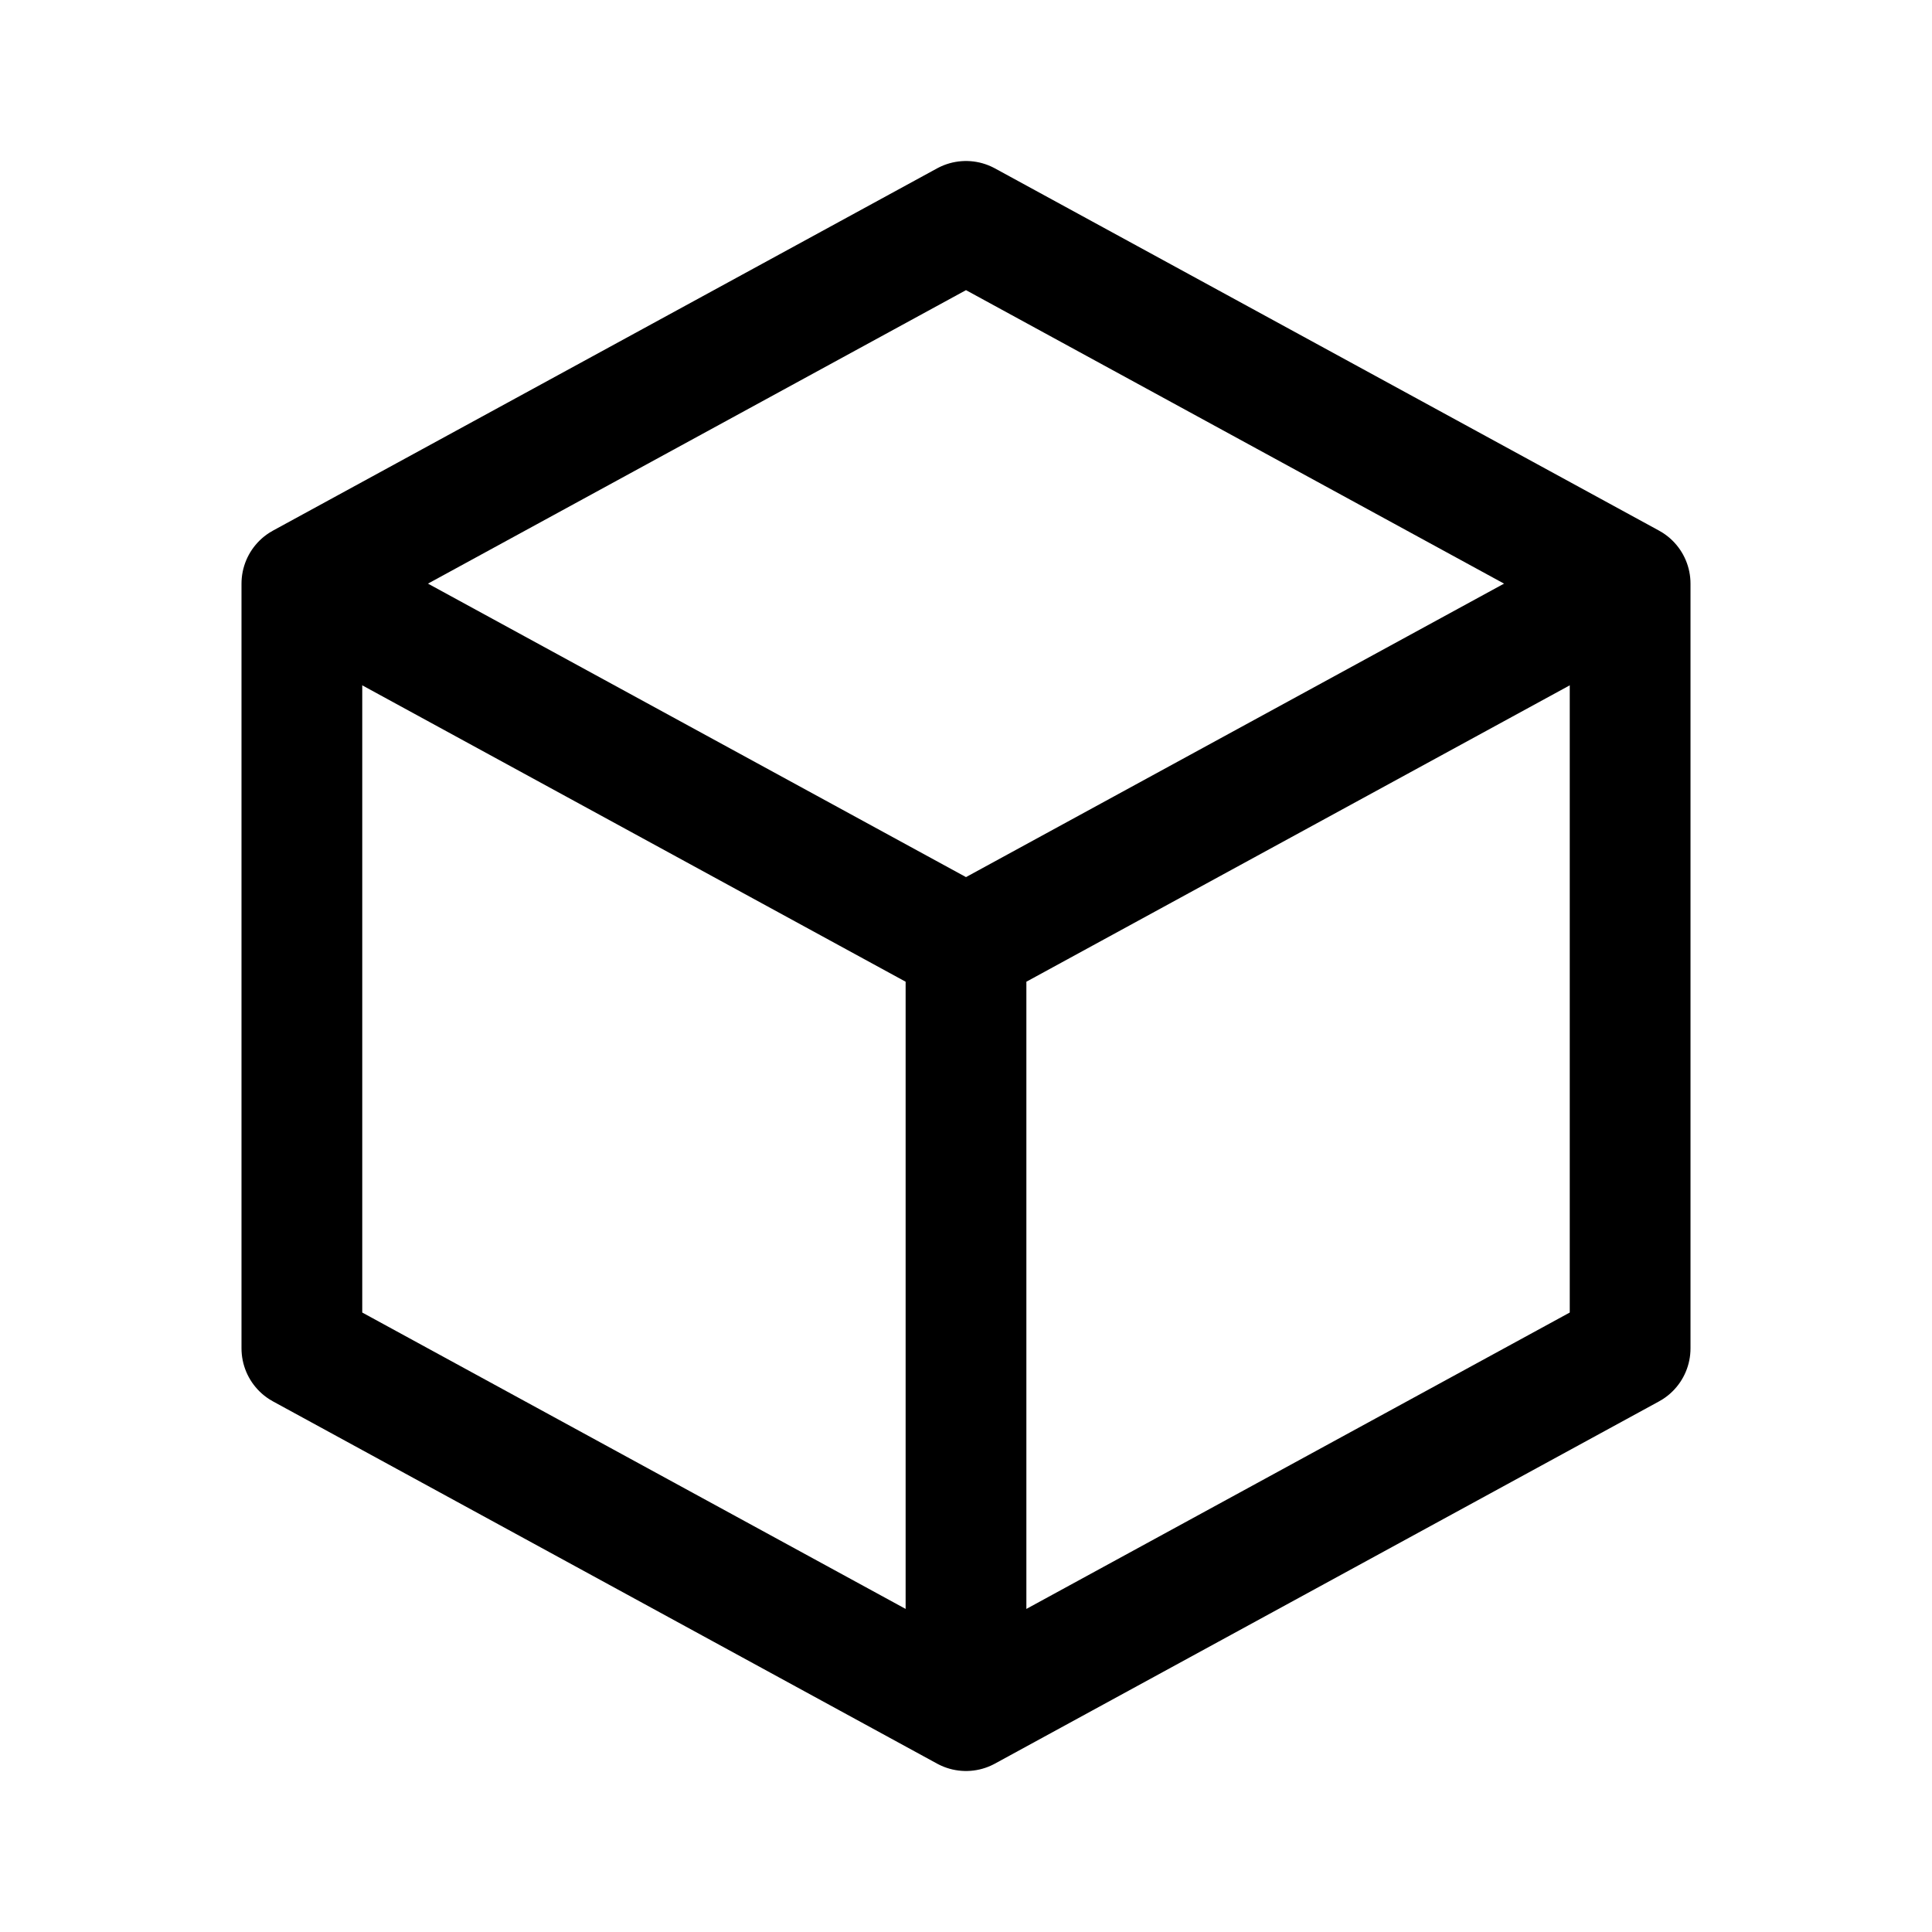
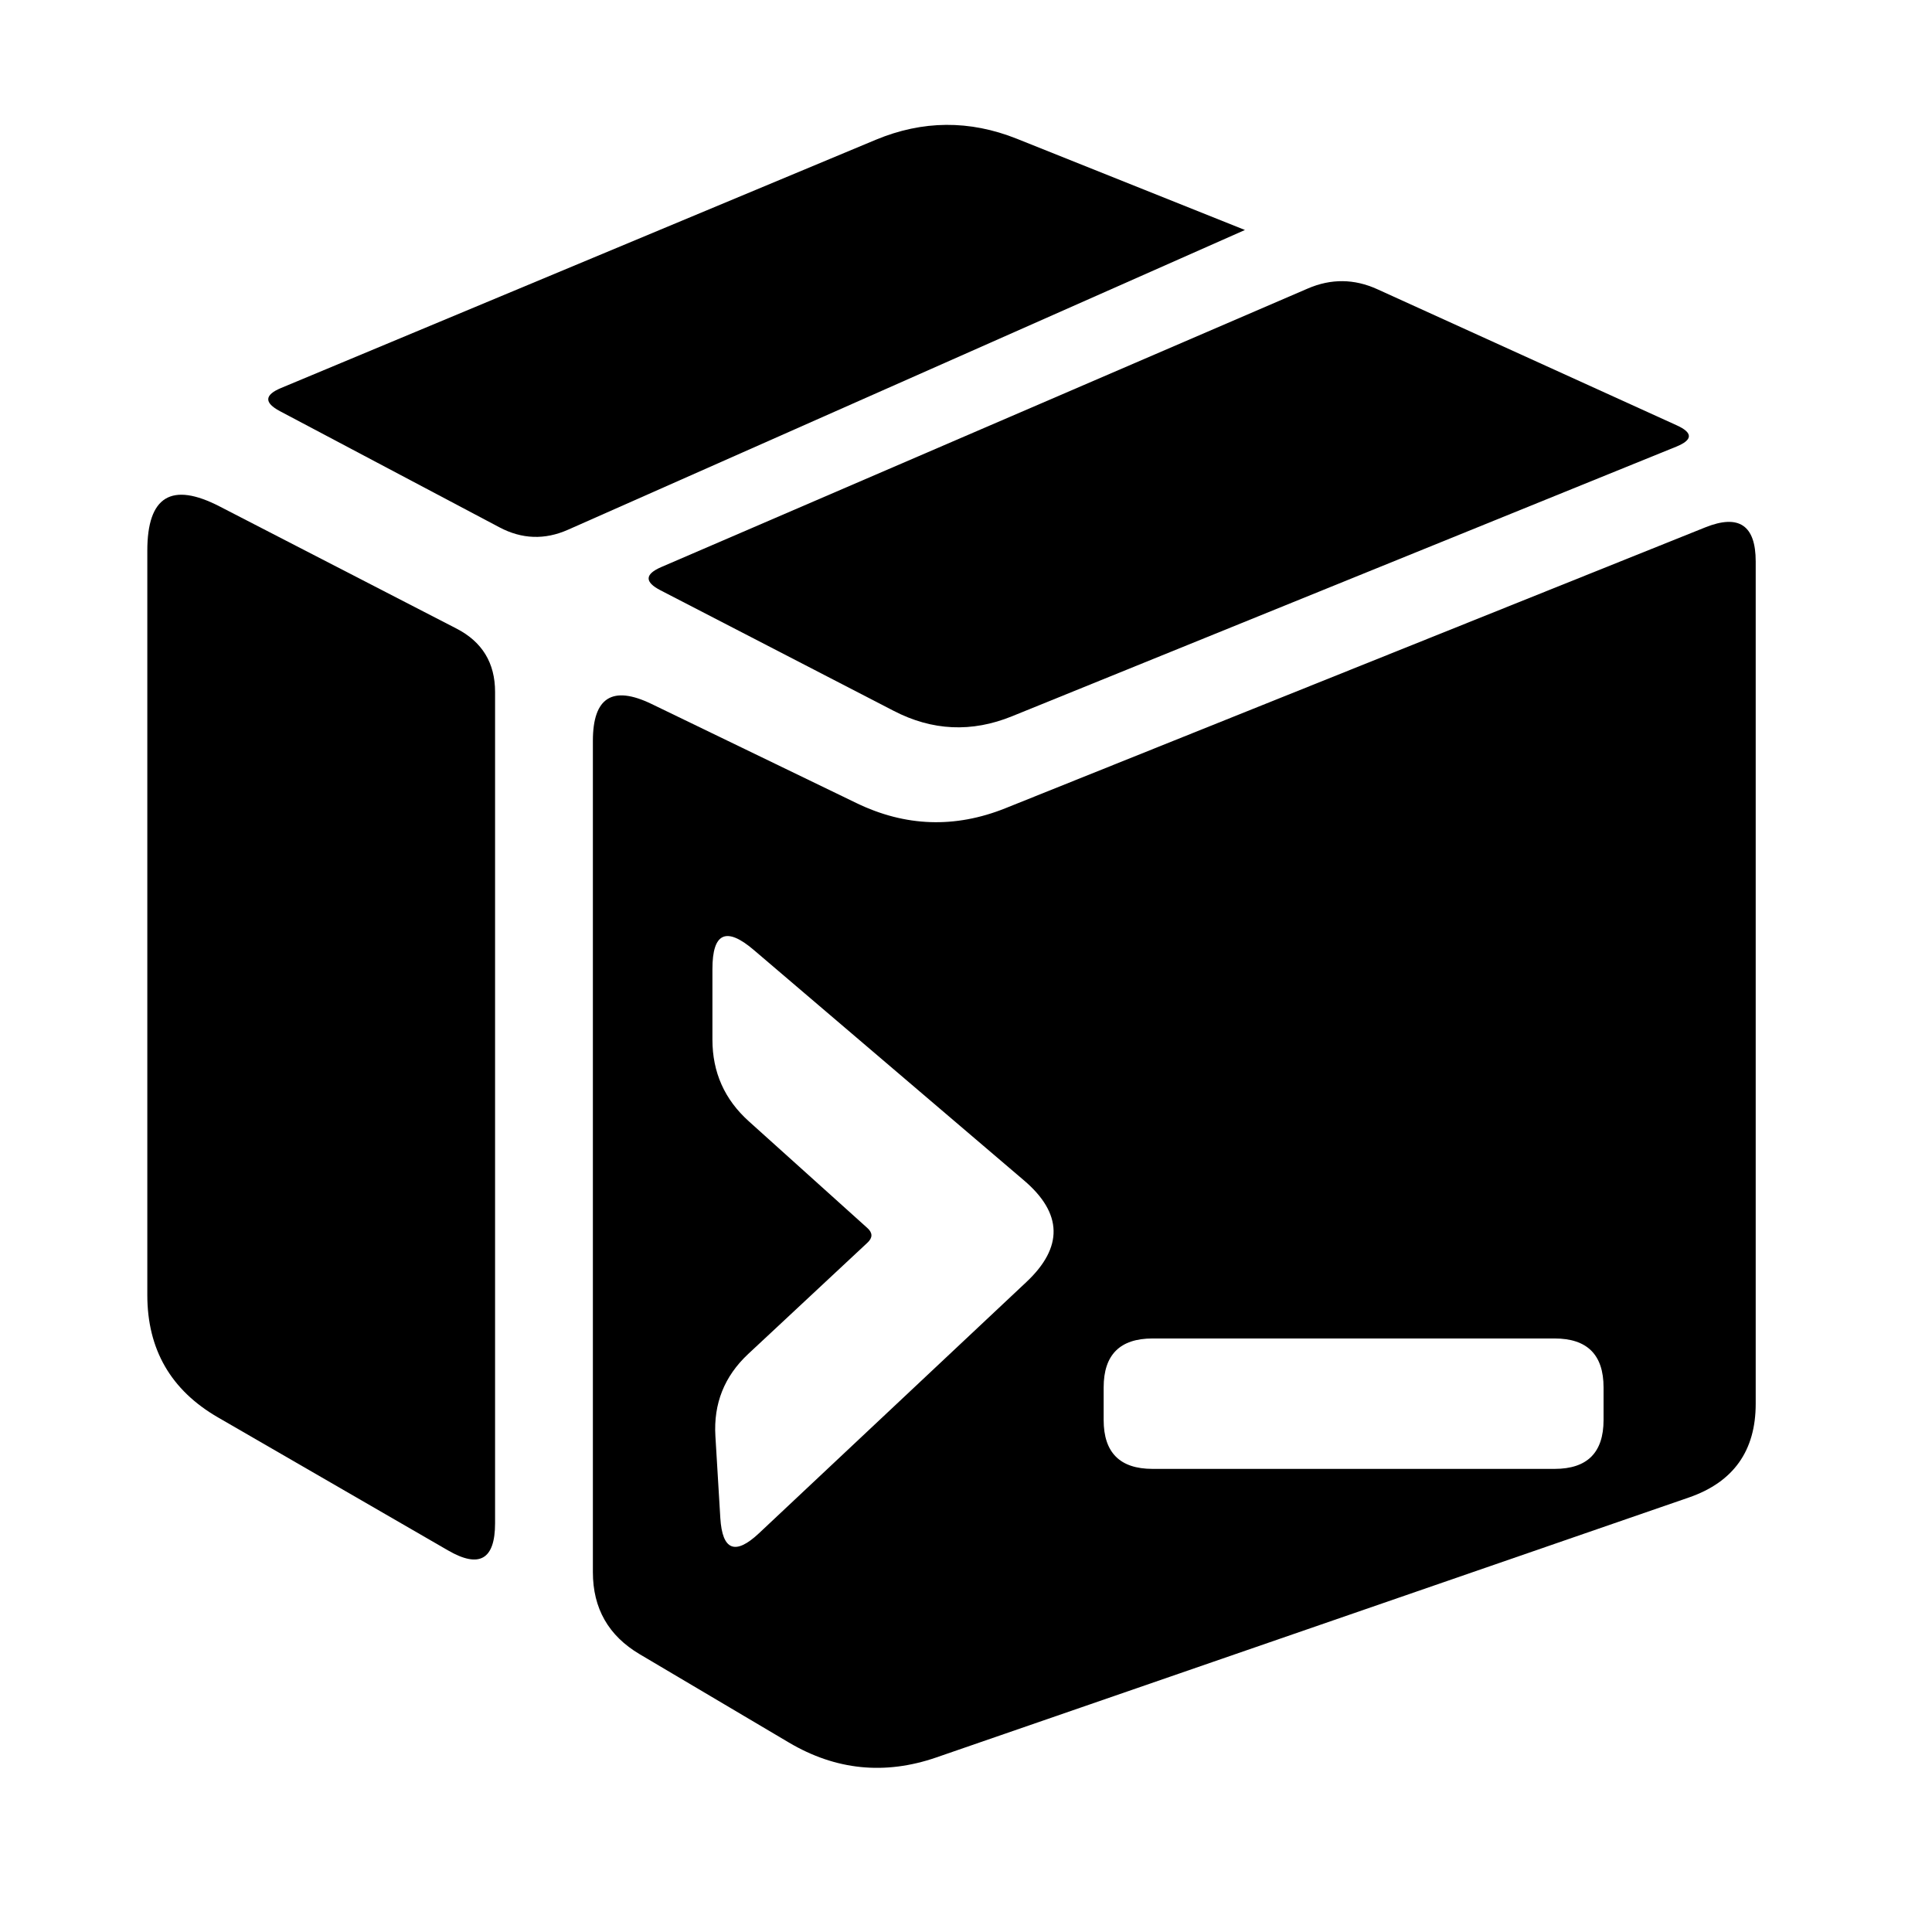
- <svg xmlns="http://www.w3.org/2000/svg" width="24" height="24" viewBox="0 0 24 24" fill="none" stroke="currentColor" stroke-width="1.5" stroke-linejoin="round">
-   <path d="M12 2.75 20.25 7.25v9.5L12 21.25 3.75 16.75v-9.5Z" />
-   <path d="M3.75 7.25 12 11.75l8.25-4.5M12 11.75v9.5" />
+ <svg xmlns="http://www.w3.org/2000/svg" width="24" height="24" viewBox="0 0 24 24" fill="currentColor" role="img" aria-label="Packageawy">
+   <path fill-rule="evenodd" d="M3.478 5.108 Q3.180 4.950 3.491 4.820 L10.880 1.736 Q11.752 1.373 12.630 1.723 L15.465 2.857 Q15.465 2.857 15.465 2.857 L7.055 6.581 Q6.623 6.772 6.205 6.551 Z" />
+   <path fill-rule="evenodd" d="M8.205 7.333 Q7.905 7.178 8.215 7.044 L16.246 3.584 Q16.680 3.397 17.110 3.593 L20.828 5.283 Q21.135 5.422 20.822 5.549 L12.571 8.898 Q11.820 9.203 11.101 8.830 Z" />
+   <path fill-rule="evenodd" d="M1.830 6.840 Q1.830 5.827 2.730 6.292 L5.670 7.808 Q6.150 8.055 6.150 8.595 L6.150 18.922 Q6.150 19.598 5.566 19.260 L2.707 17.607 Q1.830 17.100 1.830 16.087 Z" />
+   <path fill-rule="evenodd" d="M7.365 9.203 Q7.365 8.393 8.094 8.745 L10.639 9.976 Q11.550 10.417 12.490 10.040 L21.184 6.551 Q21.810 6.300 21.810 6.975 L21.810 17.438 Q21.810 18.315 20.981 18.602 L11.630 21.832 Q10.672 22.162 9.801 21.647 L7.946 20.549 Q7.365 20.205 7.365 19.530 Z M8.850 12.037 Q8.850 11.362 9.364 11.801 L12.721 14.664 Q13.440 15.277 12.751 15.925 L9.428 19.047 Q8.985 19.462 8.948 18.856 L8.887 17.841 Q8.850 17.235 9.294 16.820 L10.776 15.437 Q10.875 15.345 10.775 15.255 L9.302 13.929 Q8.850 13.523 8.850 12.915 Z M13.710 17.235 Q13.710 16.627 14.317 16.627 L19.312 16.627 Q19.920 16.627 19.920 17.235 L19.920 17.640 Q19.920 18.247 19.312 18.247 L14.317 18.247 Q13.710 18.247 13.710 17.640 Z" />
</svg>
